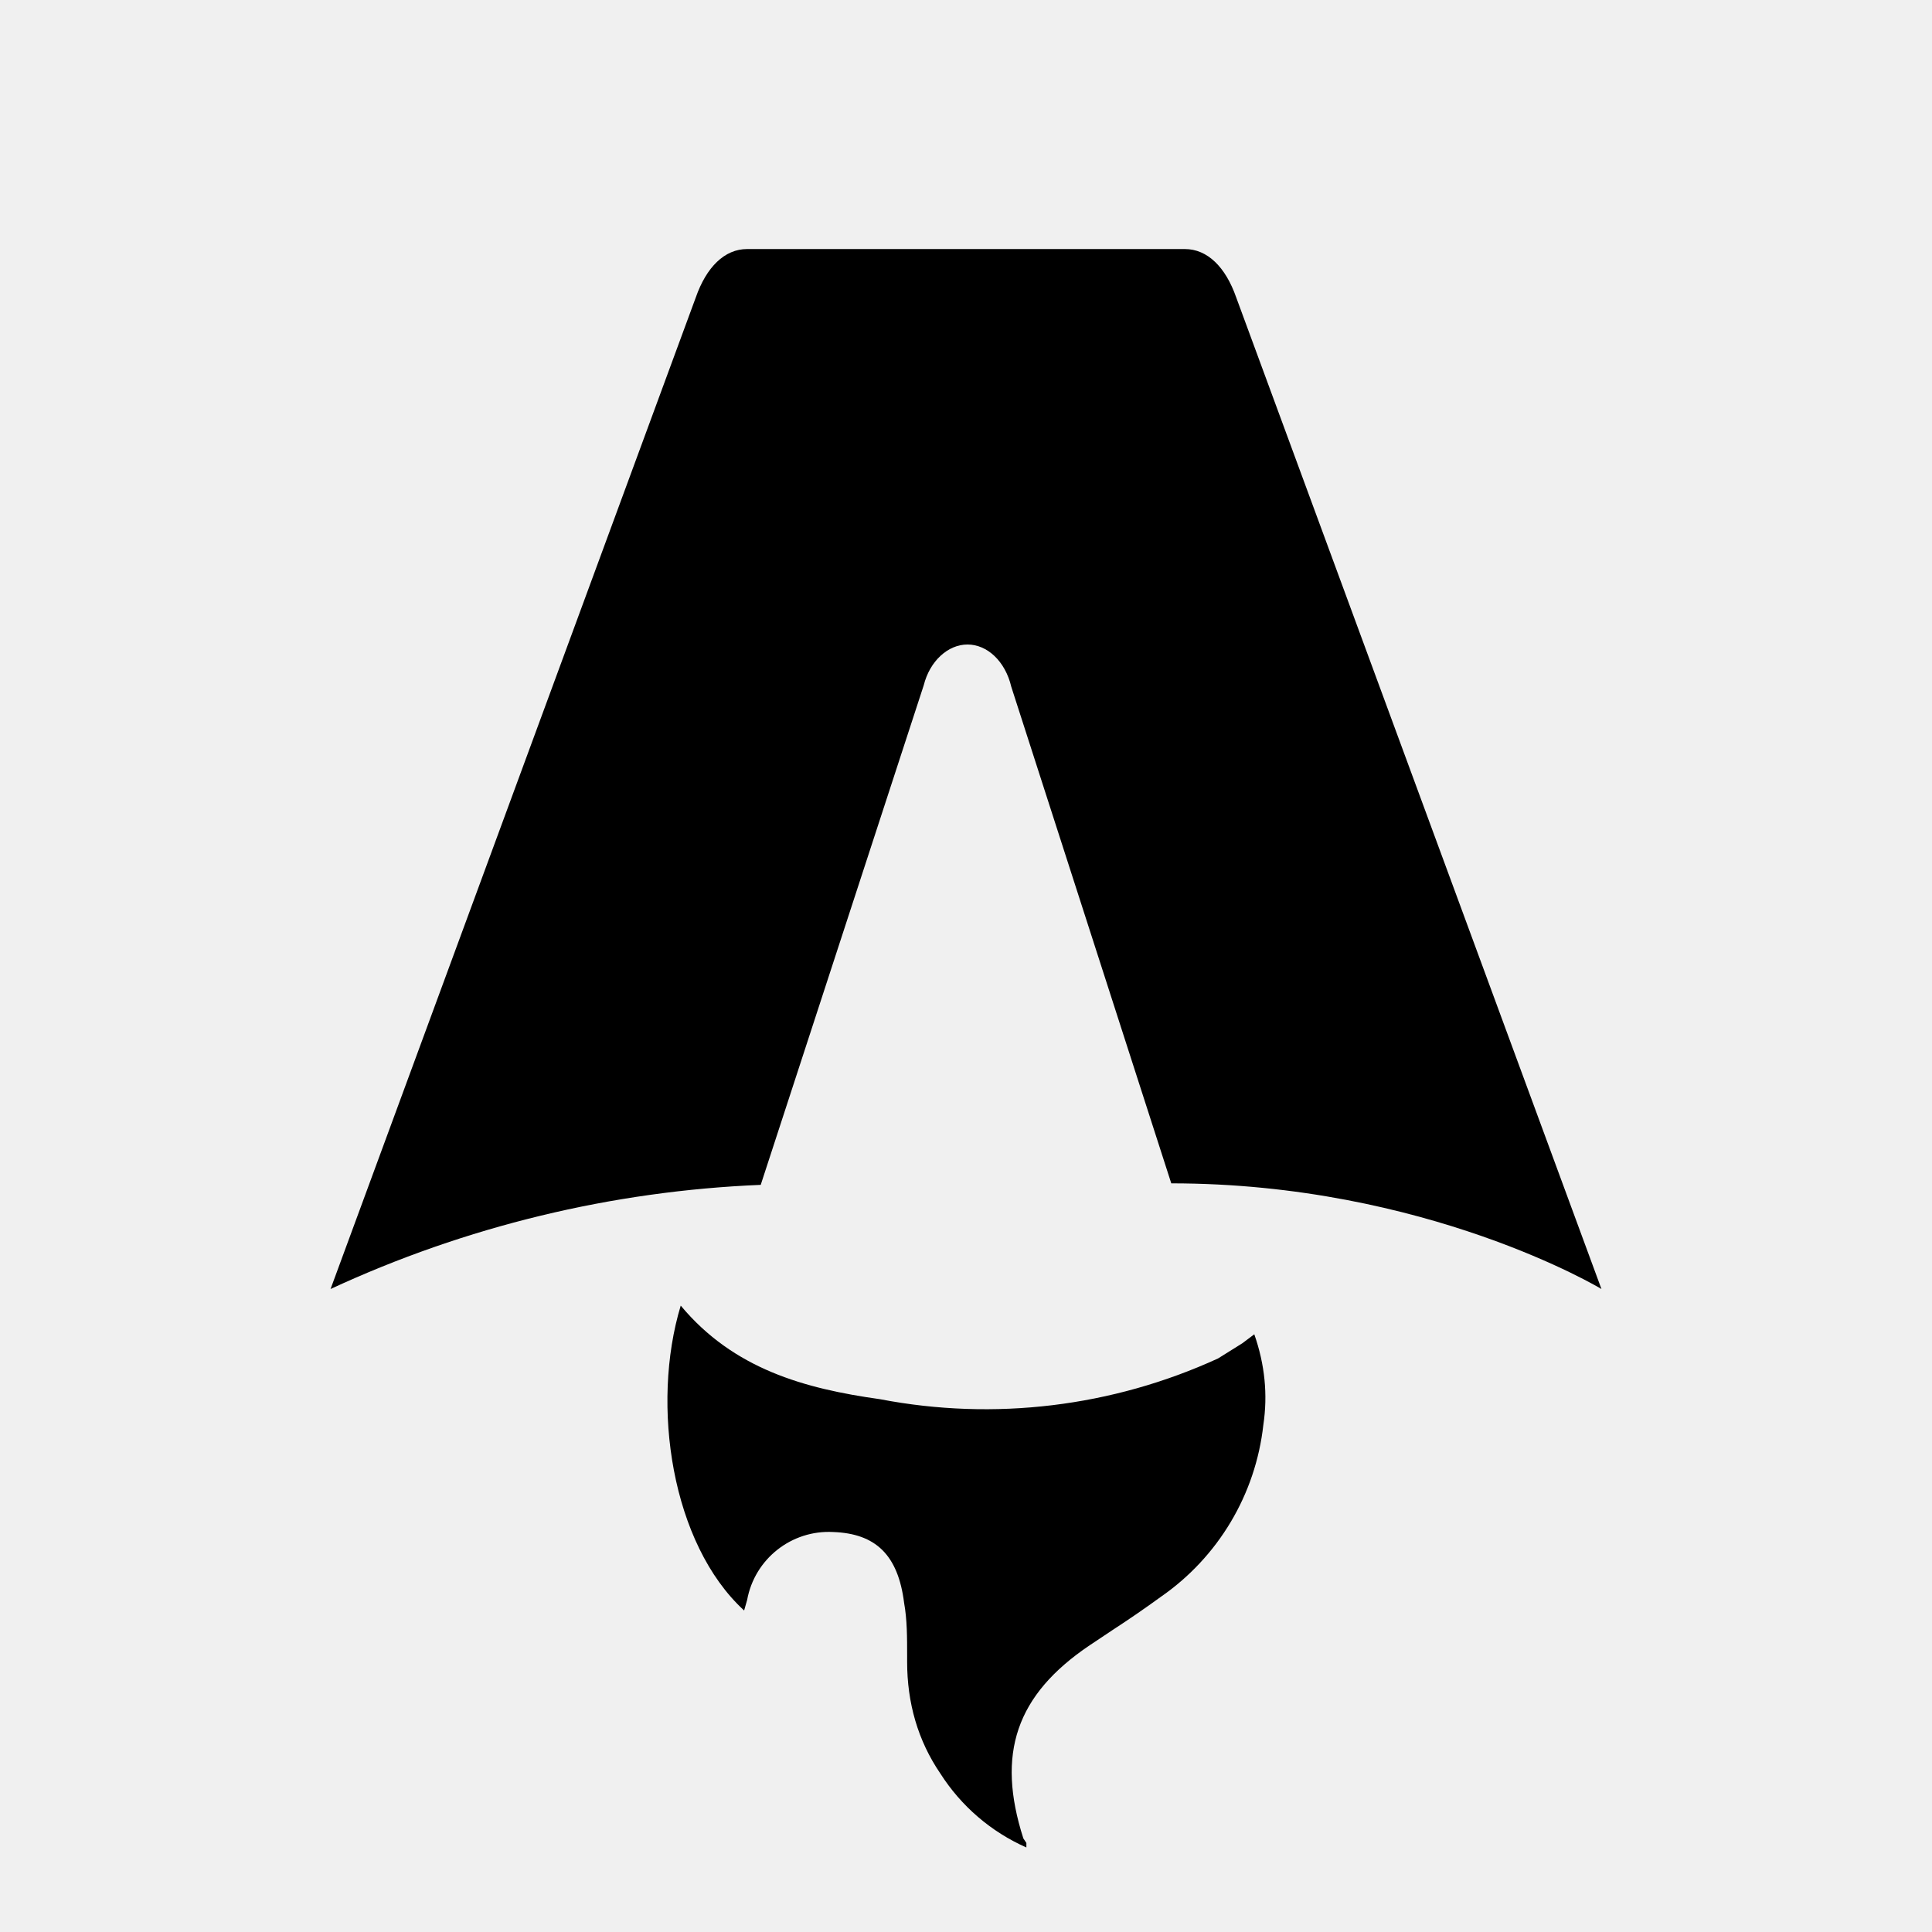
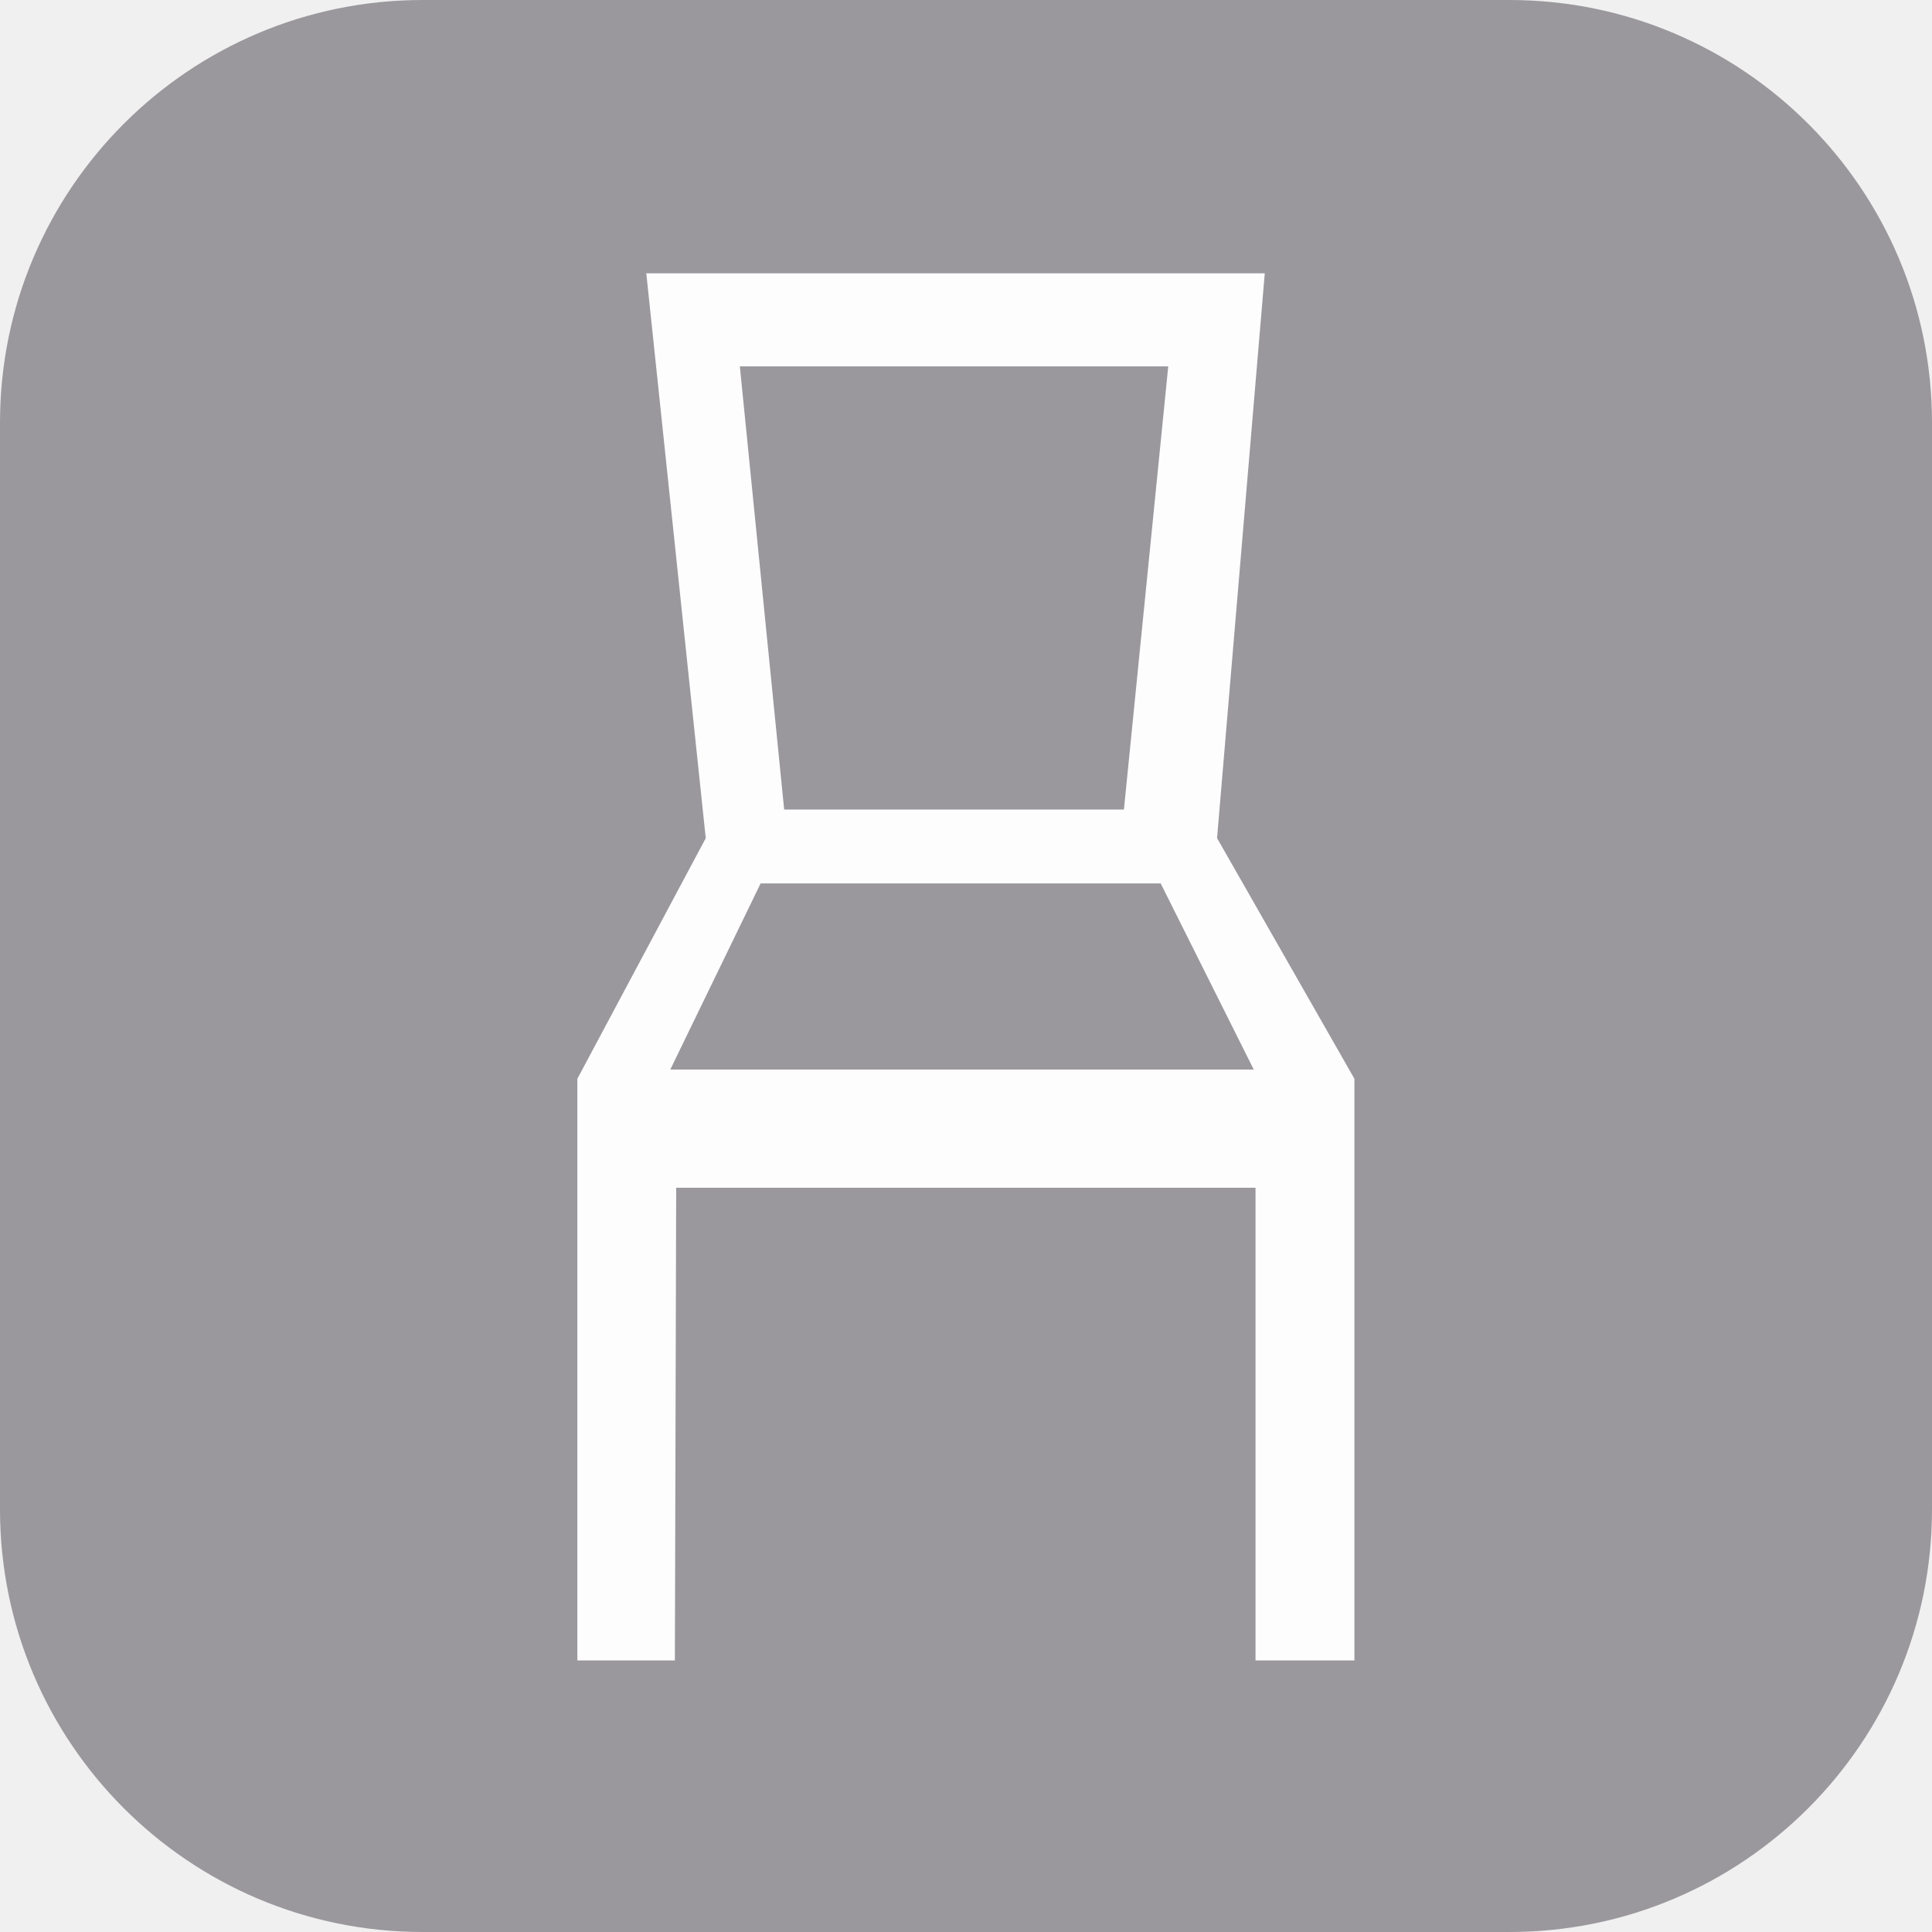
- <svg xmlns="http://www.w3.org/2000/svg" fill="none" viewBox="0 0 128 128">
-   <path d="M50.4 78.5a75.1 75.1 0 0 0-28.5 6.9l24.2-65.7c.7-2 1.9-3.2 3.4-3.2h29c1.5 0 2.7 1.2 3.4 3.2l24.2 65.7s-11.6-7-28.5-7L67 45.5c-.4-1.7-1.6-2.8-2.9-2.8-1.3 0-2.5 1.1-2.9 2.7L50.4 78.5Zm-1.1 28.2Zm-4.2-20.2c-2 6.6-.6 15.8 4.2 20.2a17.5 17.5 0 0 1 .2-.7 5.5 5.5 0 0 1 5.7-4.5c2.8.1 4.3 1.5 4.7 4.7.2 1.1.2 2.3.2 3.5v.4c0 2.7.7 5.2 2.2 7.4a13 13 0 0 0 5.7 4.9v-.3l-.2-.3c-1.8-5.6-.5-9.5 4.4-12.8l1.5-1a73 73 0 0 0 3.2-2.2 16 16 0 0 0 6.8-11.4c.3-2 .1-4-.6-6l-.8.6-1.6 1a37 37 0 0 1-22.4 2.7c-5-.7-9.7-2-13.2-6.2Z" />
-   <style>
-         path { fill: #000; }
-         @media (prefers-color-scheme: dark) {
-             path { fill: #FFF; }
-         }
-     </style>
+ <svg xmlns="http://www.w3.org/2000/svg" viewBox="0 0 64 64">
+   <rect width="64" height="64" rx="14" fill="#9A989D" />
+   <path transform="translate(8.36 1.86) scale(0.9787)" d="M34.253 7.513L32.652 26.467L37.28 34.576L37.301 34.61V54.301H33.954V38.301H14.345L14.301 54.15L14.3 54.301H11V34.613L11.018 34.58L15.346 26.47L13.351 7.516L13.333 7.35H34.267L34.253 7.513ZM17.162 28.085L14.25 34.085L14.146 34.301H33.894L33.785 34.083L30.785 28.083L30.743 28H17.203L17.162 28.085ZM16.5 10.5L18 25.5H29.5L31 10.5H16.5Z" fill="#FDFDFE" />
</svg>
